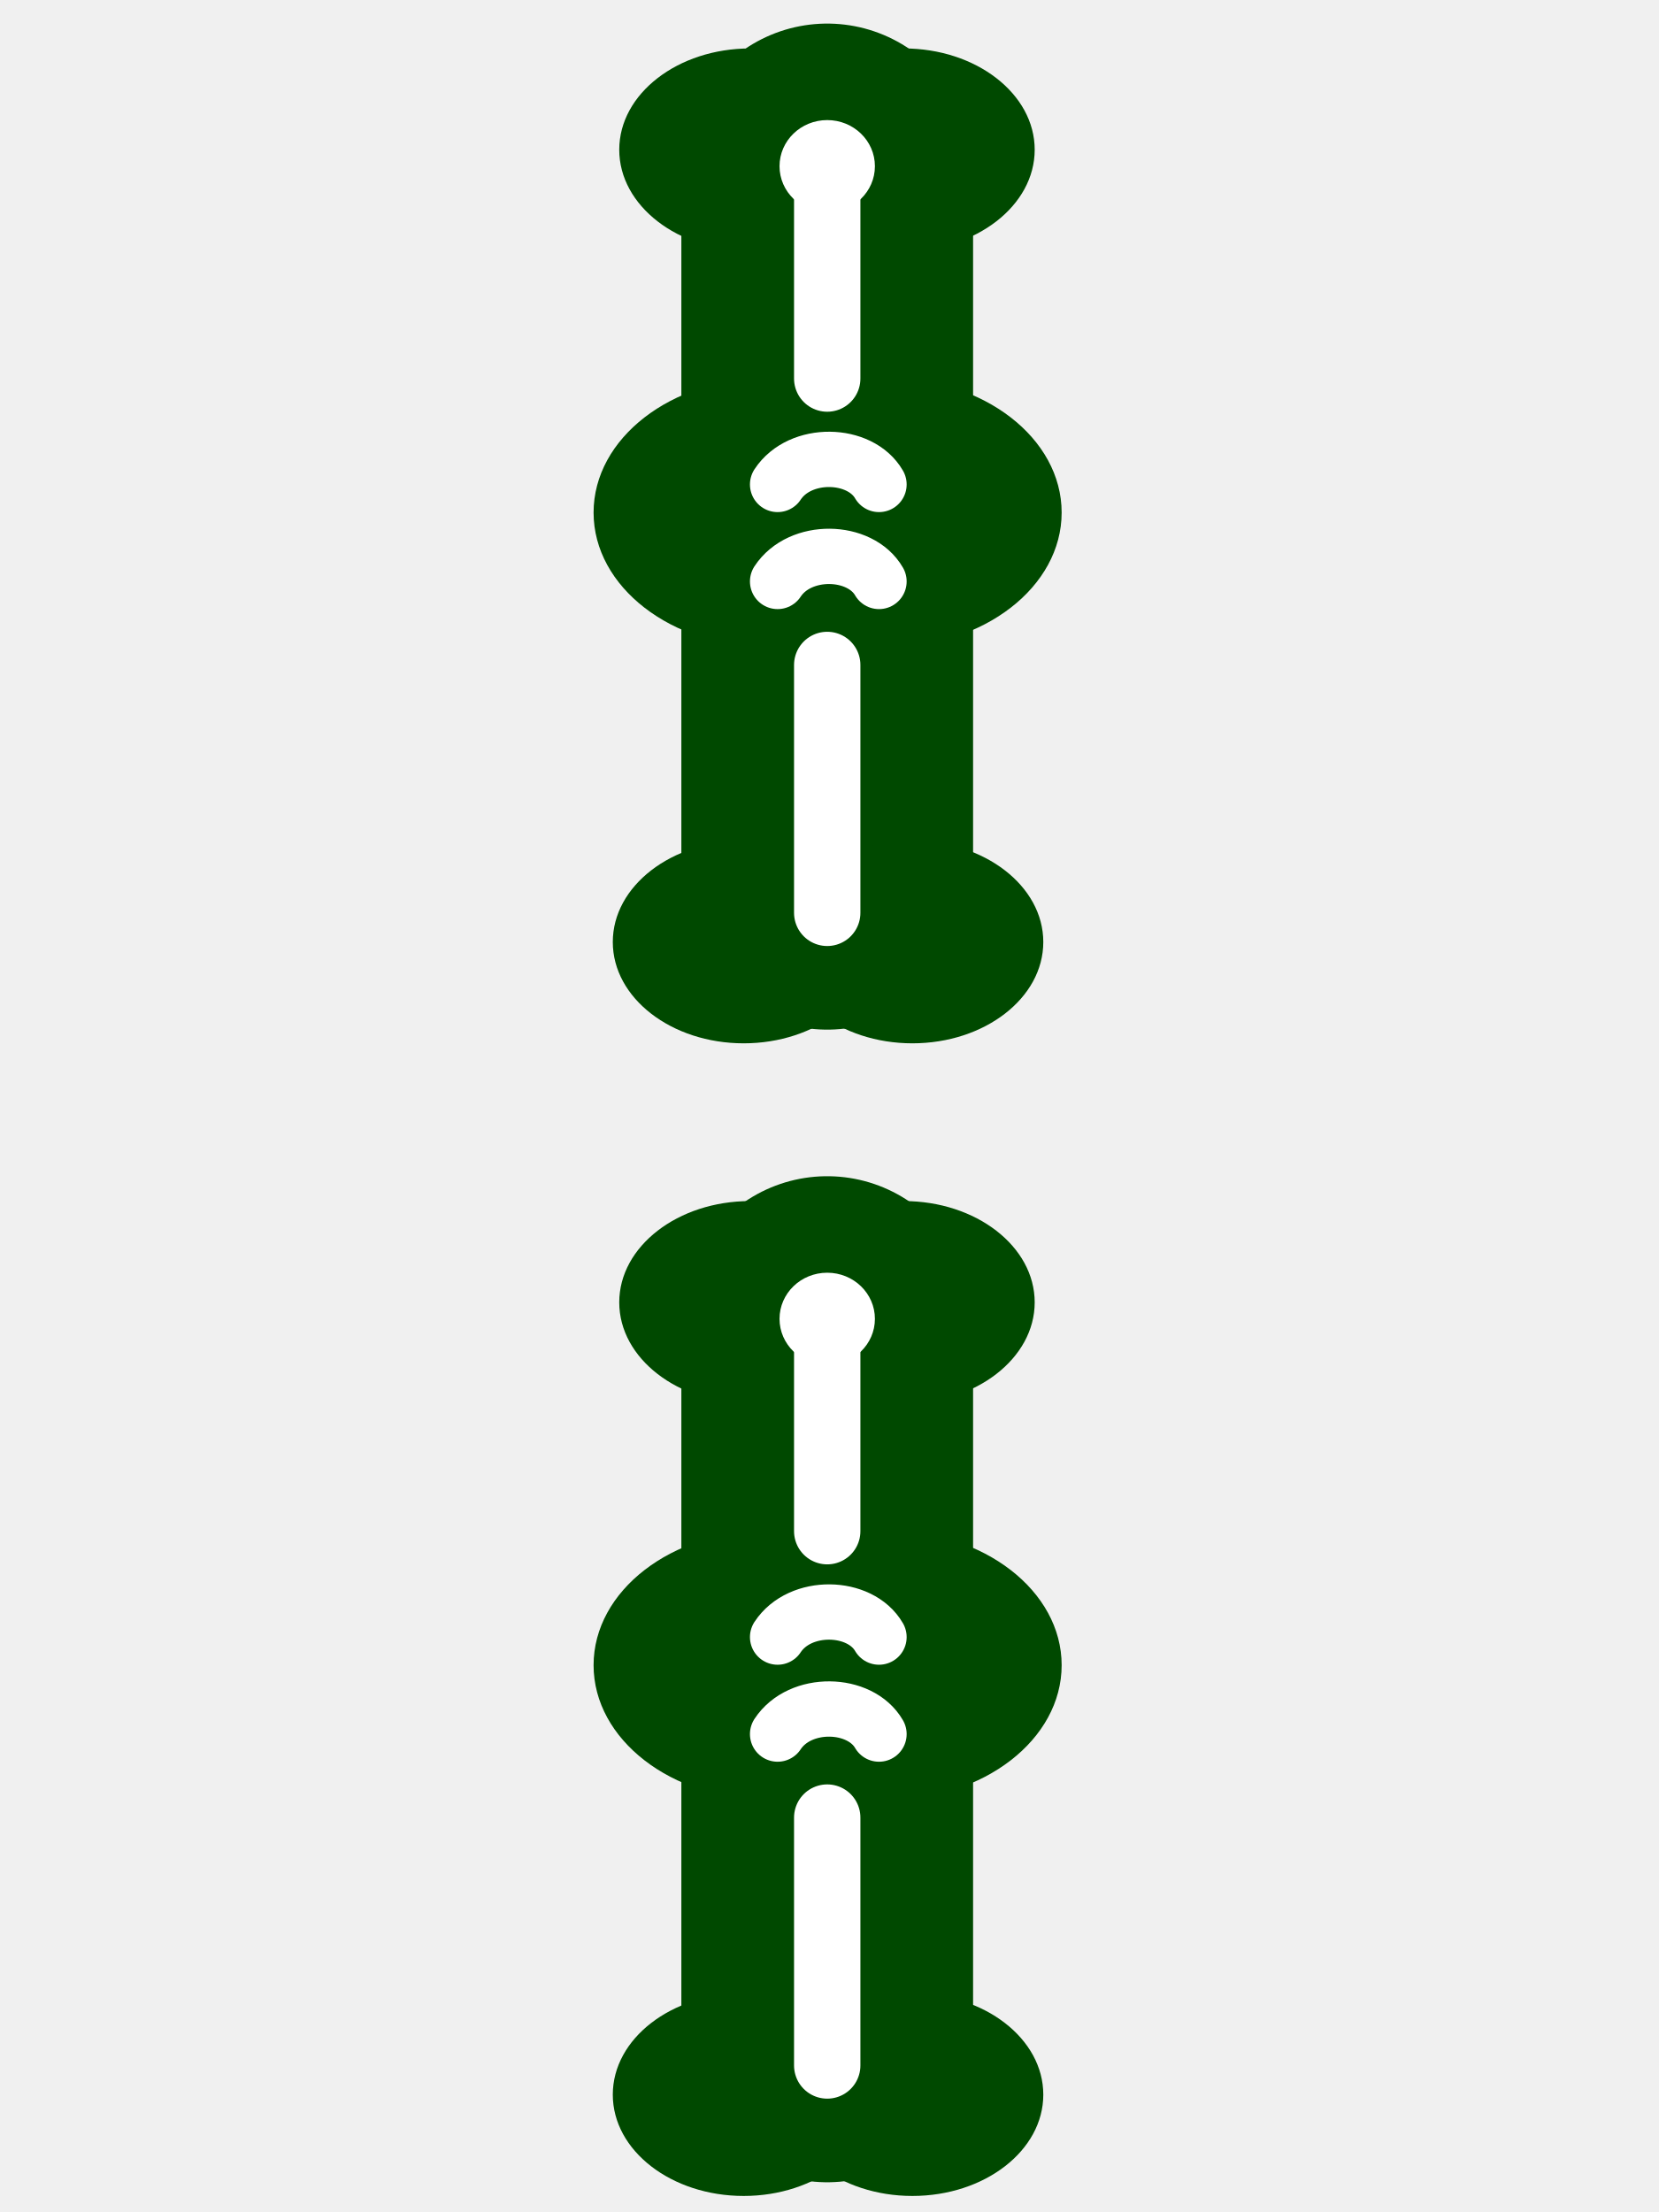
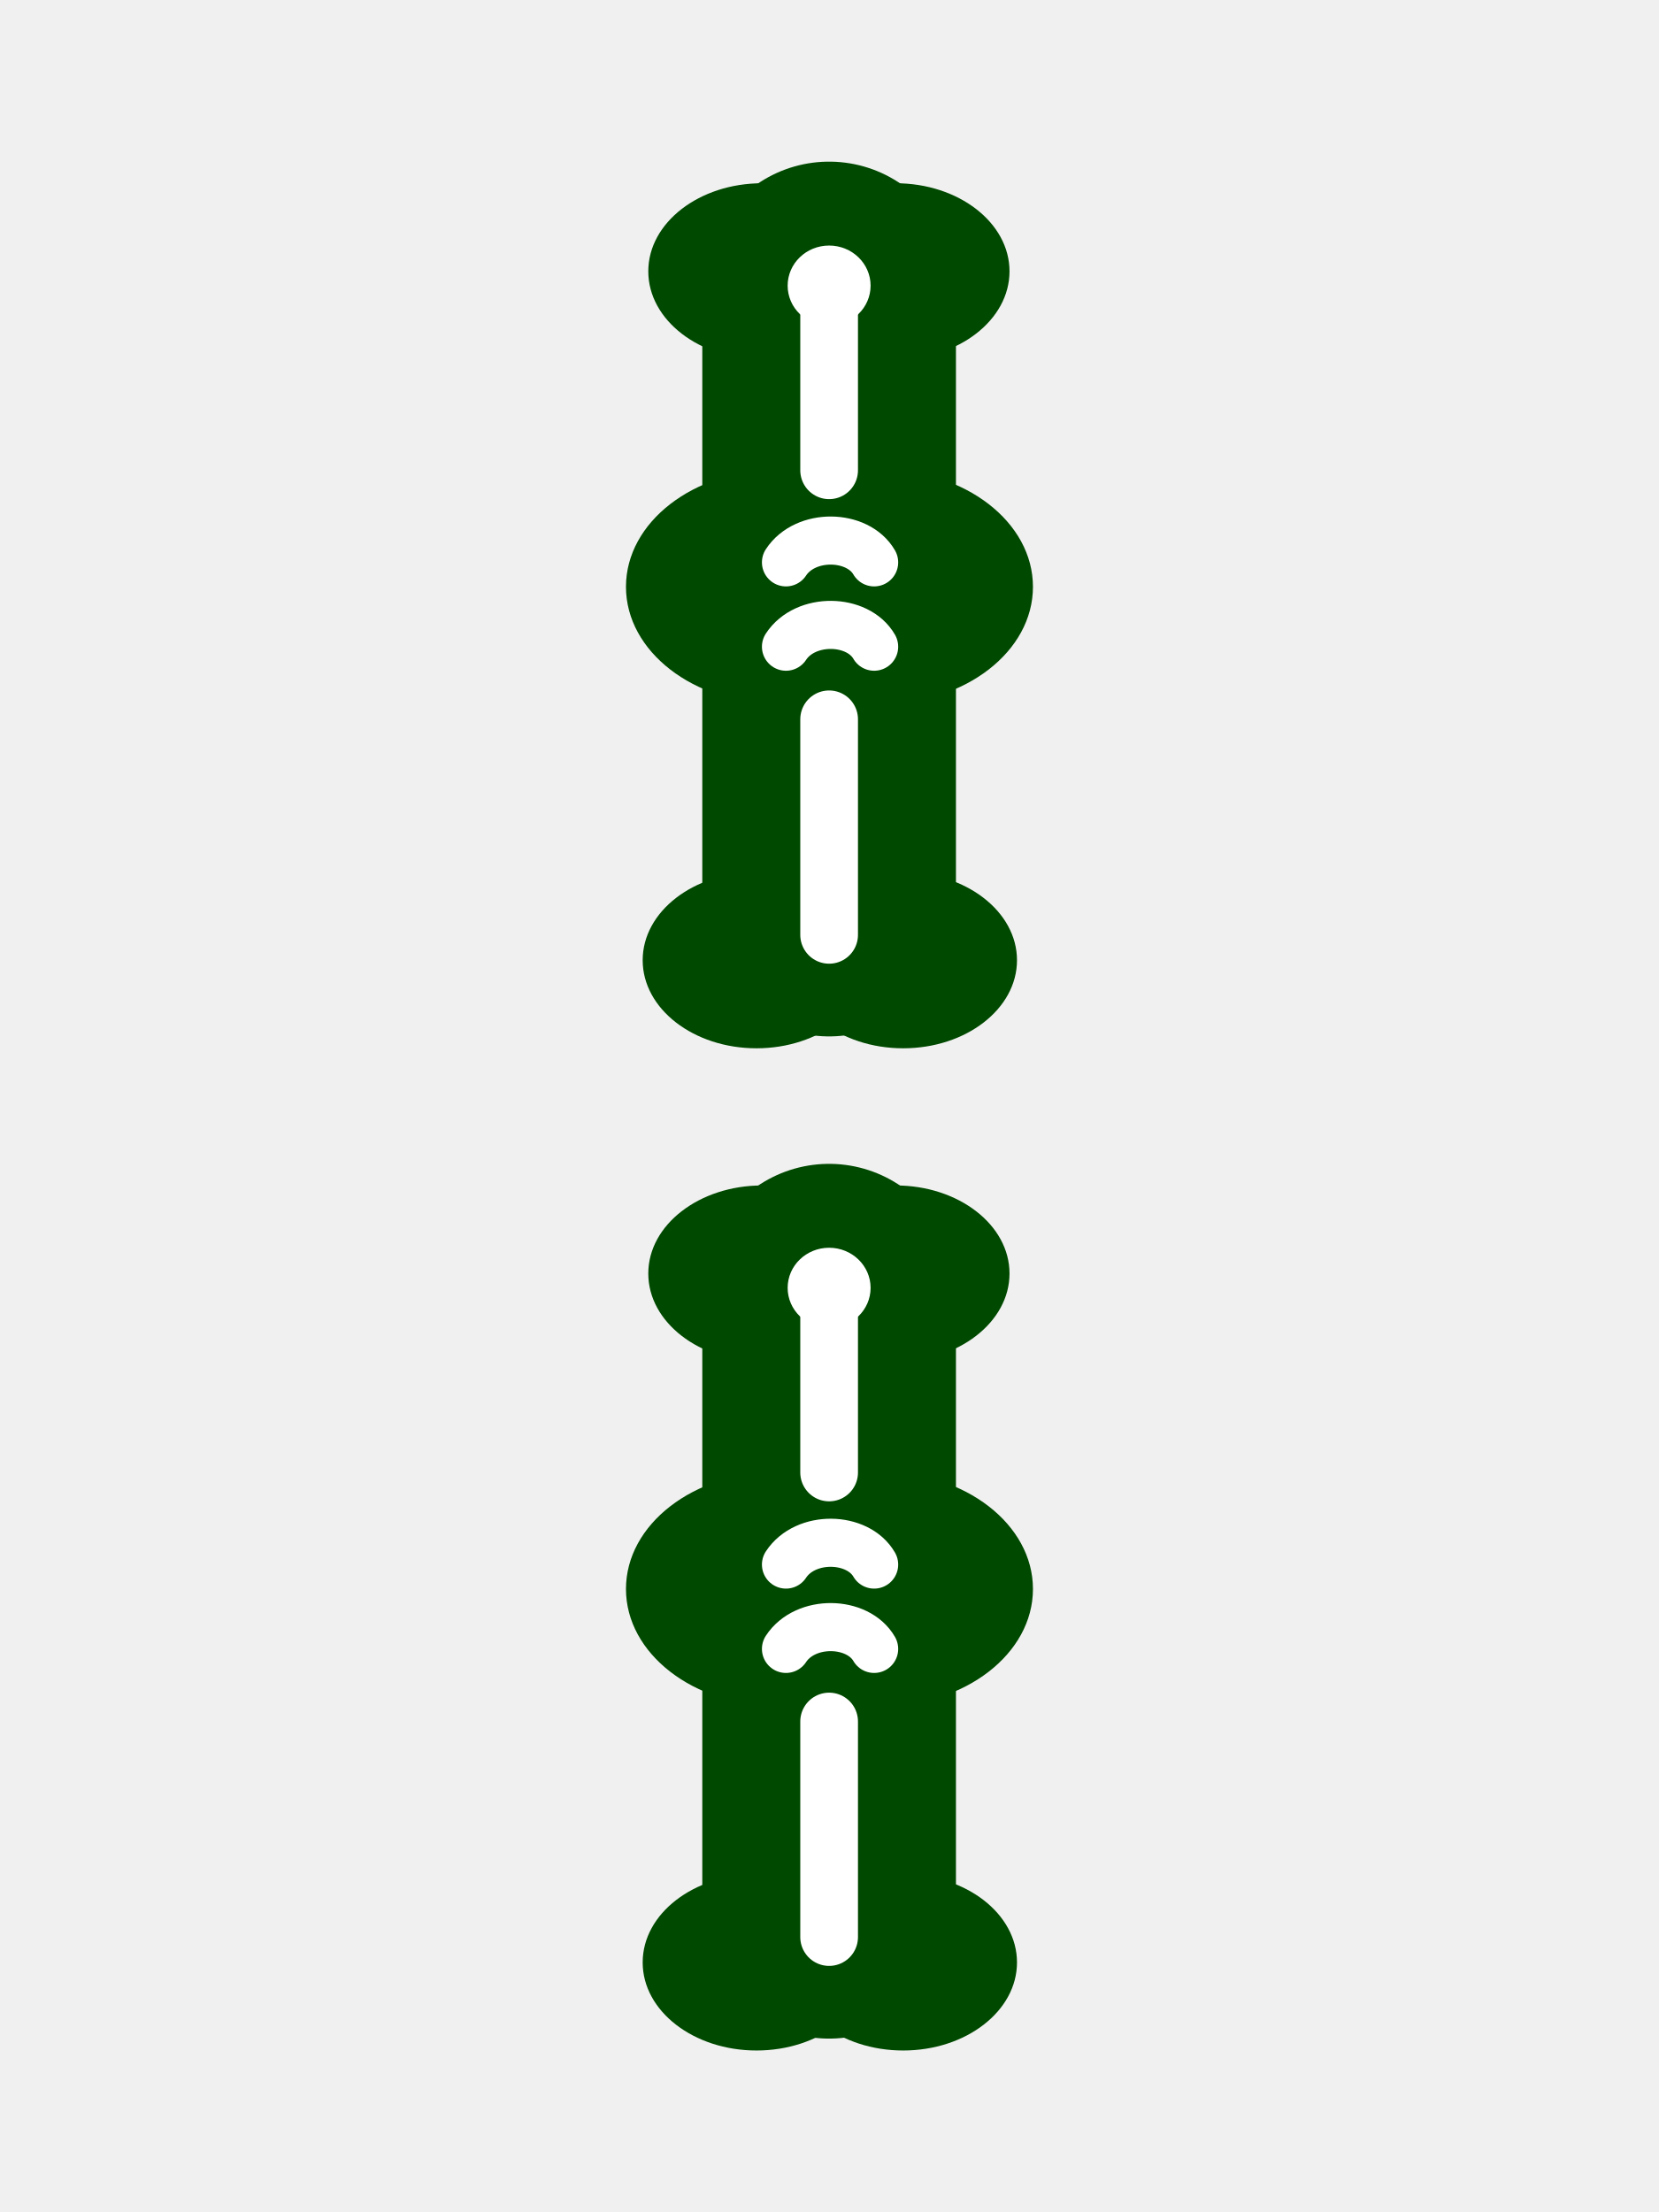
- <svg xmlns="http://www.w3.org/2000/svg" width="300" height="400" viewBox="0 0 300 400">
-   <g id="layer1" transform="translate(0,-652.3622)">
-     <g id="g4384">
-       <g transform="matrix(0.9591565,0,0,0.9591565,6.112593,26.80356)" id="g4337">
-         <ellipse style="opacity:1;fill:#004900;fill-opacity:1;fill-rule:nonzero;stroke:none;stroke-width:30;stroke-linecap:round;stroke-linejoin:round;stroke-miterlimit:4;stroke-dasharray:none;stroke-dashoffset:0;stroke-opacity:1" id="ellipse4339" cx="135.055" cy="680.426" rx="24.68" ry="19.097" />
-         <ellipse cy="680.426" cx="164.02" id="ellipse4341" style="opacity:1;fill:#004900;fill-opacity:1;fill-rule:nonzero;stroke:none;stroke-width:30;stroke-linecap:round;stroke-linejoin:round;stroke-miterlimit:4;stroke-dasharray:none;stroke-dashoffset:0;stroke-opacity:1" rx="24.68" ry="19.097" />
-         <ellipse cy="829.799" cx="133.838" id="ellipse4343" style="opacity:1;fill:#004900;fill-opacity:1;fill-rule:nonzero;stroke:none;stroke-width:30;stroke-linecap:round;stroke-linejoin:round;stroke-miterlimit:4;stroke-dasharray:none;stroke-dashoffset:0;stroke-opacity:1" rx="24.68" ry="19.097" />
-         <path style="fill:none;fill-rule:evenodd;stroke:#004900;stroke-width:55;stroke-linecap:round;stroke-linejoin:miter;stroke-miterlimit:4;stroke-dasharray:none;stroke-opacity:1" d="m 149.585,818.816 0,-134.674" id="path4345" />
-         <ellipse style="opacity:1;fill:#004900;fill-opacity:1;fill-rule:nonzero;stroke:none;stroke-width:30;stroke-linecap:round;stroke-linejoin:round;stroke-miterlimit:4;stroke-dasharray:none;stroke-dashoffset:0;stroke-opacity:1" id="ellipse4347" cx="165.642" cy="829.799" rx="24.68" ry="19.097" />
-         <ellipse style="opacity:1;fill:#004900;fill-opacity:1;fill-rule:nonzero;stroke:none;stroke-width:30;stroke-linecap:round;stroke-linejoin:round;stroke-miterlimit:4;stroke-dasharray:none;stroke-dashoffset:0;stroke-opacity:1" id="ellipse4349" cx="160.995" cy="748.831" rx="32.787" ry="25.37" />
-         <ellipse cy="748.831" cx="138.323" id="ellipse4351" style="opacity:1;fill:#004900;fill-opacity:1;fill-rule:nonzero;stroke:none;stroke-width:30;stroke-linecap:round;stroke-linejoin:round;stroke-miterlimit:4;stroke-dasharray:none;stroke-dashoffset:0;stroke-opacity:1" rx="32.787" ry="25.37" />
-         <path style="fill:none;fill-rule:evenodd;stroke:#ffffff;stroke-width:12.511;stroke-linecap:round;stroke-linejoin:miter;stroke-miterlimit:4;stroke-dasharray:none;stroke-opacity:1" d="m 149.585,685.723 0,37.842" id="path4353" />
-         <path id="path4355" d="m 149.585,777.562 0,46.734" style="fill:none;fill-rule:evenodd;stroke:#ffffff;stroke-width:12.511;stroke-linecap:round;stroke-linejoin:miter;stroke-miterlimit:4;stroke-dasharray:none;stroke-opacity:1" />
-         <ellipse ry="8.697" rx="8.992" style="opacity:1;fill:#ffffff;fill-opacity:1;fill-rule:nonzero;stroke:none;stroke-width:10;stroke-linecap:round;stroke-linejoin:round;stroke-miterlimit:4;stroke-dasharray:none;stroke-dashoffset:0;stroke-opacity:1" id="ellipse4357" cx="149.585" cy="683.533" />
-         <path id="path4359" d="m 140.229,761.818 c 4.228,-6.441 15.56,-6.163 19.118,0" style="fill:none;fill-rule:evenodd;stroke:#ffffff;stroke-width:10.426;stroke-linecap:round;stroke-linejoin:round;stroke-miterlimit:4;stroke-dasharray:none;stroke-opacity:1" />
-         <path style="fill:none;fill-rule:evenodd;stroke:#ffffff;stroke-width:10.426;stroke-linecap:round;stroke-linejoin:round;stroke-miterlimit:4;stroke-dasharray:none;stroke-opacity:1" d="m 140.229,743.531 c 4.228,-6.441 15.56,-6.163 19.118,0" id="path4361" />
-       </g>
-       <g id="g4320" transform="matrix(0.9591565,0,0,0.9591565,6.112593,235.2361)">
-         <ellipse ry="19.097" rx="24.68" cy="680.426" cx="135.055" id="ellipse4322" style="opacity:1;fill:#004900;fill-opacity:1;fill-rule:nonzero;stroke:none;stroke-width:30;stroke-linecap:round;stroke-linejoin:round;stroke-miterlimit:4;stroke-dasharray:none;stroke-dashoffset:0;stroke-opacity:1" />
-         <ellipse ry="19.097" rx="24.68" style="opacity:1;fill:#004900;fill-opacity:1;fill-rule:nonzero;stroke:none;stroke-width:30;stroke-linecap:round;stroke-linejoin:round;stroke-miterlimit:4;stroke-dasharray:none;stroke-dashoffset:0;stroke-opacity:1" id="ellipse4324" cx="164.02" cy="680.426" />
-         <ellipse ry="19.097" rx="24.68" style="opacity:1;fill:#004900;fill-opacity:1;fill-rule:nonzero;stroke:none;stroke-width:30;stroke-linecap:round;stroke-linejoin:round;stroke-miterlimit:4;stroke-dasharray:none;stroke-dashoffset:0;stroke-opacity:1" id="ellipse4326" cx="133.838" cy="829.799" />
-         <path id="path4328" d="m 149.585,818.816 0,-134.674" style="fill:none;fill-rule:evenodd;stroke:#004900;stroke-width:55;stroke-linecap:round;stroke-linejoin:miter;stroke-miterlimit:4;stroke-dasharray:none;stroke-opacity:1" />
-         <ellipse ry="19.097" rx="24.68" cy="829.799" cx="165.642" id="ellipse4330" style="opacity:1;fill:#004900;fill-opacity:1;fill-rule:nonzero;stroke:none;stroke-width:30;stroke-linecap:round;stroke-linejoin:round;stroke-miterlimit:4;stroke-dasharray:none;stroke-dashoffset:0;stroke-opacity:1" />
-         <ellipse ry="25.37" rx="32.787" cy="748.831" cx="160.995" id="ellipse4332" style="opacity:1;fill:#004900;fill-opacity:1;fill-rule:nonzero;stroke:none;stroke-width:30;stroke-linecap:round;stroke-linejoin:round;stroke-miterlimit:4;stroke-dasharray:none;stroke-dashoffset:0;stroke-opacity:1" />
-         <ellipse ry="25.37" rx="32.787" style="opacity:1;fill:#004900;fill-opacity:1;fill-rule:nonzero;stroke:none;stroke-width:30;stroke-linecap:round;stroke-linejoin:round;stroke-miterlimit:4;stroke-dasharray:none;stroke-dashoffset:0;stroke-opacity:1" id="ellipse4334" cx="138.323" cy="748.831" />
-         <path id="path4336" d="m 149.585,685.723 0,37.842" style="fill:none;fill-rule:evenodd;stroke:#ffffff;stroke-width:12.511;stroke-linecap:round;stroke-linejoin:miter;stroke-miterlimit:4;stroke-dasharray:none;stroke-opacity:1" />
-         <path style="fill:none;fill-rule:evenodd;stroke:#ffffff;stroke-width:12.511;stroke-linecap:round;stroke-linejoin:miter;stroke-miterlimit:4;stroke-dasharray:none;stroke-opacity:1" d="m 149.585,777.562 0,46.734" id="path4338" />
-         <ellipse cy="683.533" cx="149.585" id="ellipse4342" style="opacity:1;fill:#ffffff;fill-opacity:1;fill-rule:nonzero;stroke:none;stroke-width:10;stroke-linecap:round;stroke-linejoin:round;stroke-miterlimit:4;stroke-dasharray:none;stroke-dashoffset:0;stroke-opacity:1" rx="8.992" ry="8.697" />
-         <path style="fill:none;fill-rule:evenodd;stroke:#ffffff;stroke-width:10.426;stroke-linecap:round;stroke-linejoin:round;stroke-miterlimit:4;stroke-dasharray:none;stroke-opacity:1" d="m 140.229,761.818 c 4.228,-6.441 15.56,-6.163 19.118,0" id="path4344" />
-         <path id="path4335" d="m 140.229,743.531 c 4.228,-6.441 15.56,-6.163 19.118,0" style="fill:none;fill-rule:evenodd;stroke:#ffffff;stroke-width:10.426;stroke-linecap:round;stroke-linejoin:round;stroke-miterlimit:4;stroke-dasharray:none;stroke-opacity:1" />
+ <svg xmlns="http://www.w3.org/2000/svg" width="300.0" height="400.0" viewBox="0.0 0.0 300.0 400.0">
+   <g transform="translate(19.8661 25.52203) scale(0.869492)">
+     <g id="layer1" transform="translate(0,-652.3622)">
+       <g id="g4384">
+         <g transform="matrix(0.9591565,0,0,0.9591565,6.112593,26.80356)" id="g4337">
+           <ellipse style="opacity:1;fill:#004900;fill-opacity:1;fill-rule:nonzero;stroke:none;stroke-width:30;stroke-linecap:round;stroke-linejoin:round;stroke-miterlimit:4;stroke-dasharray:none;stroke-dashoffset:0;stroke-opacity:1" id="ellipse4339" cx="135.055" cy="680.426" rx="24.68" ry="19.097" />
+           <ellipse cy="680.426" cx="164.02" id="ellipse4341" style="opacity:1;fill:#004900;fill-opacity:1;fill-rule:nonzero;stroke:none;stroke-width:30;stroke-linecap:round;stroke-linejoin:round;stroke-miterlimit:4;stroke-dasharray:none;stroke-dashoffset:0;stroke-opacity:1" rx="24.68" ry="19.097" />
+           <ellipse cy="829.799" cx="133.838" id="ellipse4343" style="opacity:1;fill:#004900;fill-opacity:1;fill-rule:nonzero;stroke:none;stroke-width:30;stroke-linecap:round;stroke-linejoin:round;stroke-miterlimit:4;stroke-dasharray:none;stroke-dashoffset:0;stroke-opacity:1" rx="24.68" ry="19.097" />
+           <path style="fill:none;fill-rule:evenodd;stroke:#004900;stroke-width:55;stroke-linecap:round;stroke-linejoin:miter;stroke-miterlimit:4;stroke-dasharray:none;stroke-opacity:1" d="m 149.585,818.816 0,-134.674" id="path4345" />
+           <ellipse style="opacity:1;fill:#004900;fill-opacity:1;fill-rule:nonzero;stroke:none;stroke-width:30;stroke-linecap:round;stroke-linejoin:round;stroke-miterlimit:4;stroke-dasharray:none;stroke-dashoffset:0;stroke-opacity:1" id="ellipse4347" cx="165.642" cy="829.799" rx="24.68" ry="19.097" />
+           <ellipse style="opacity:1;fill:#004900;fill-opacity:1;fill-rule:nonzero;stroke:none;stroke-width:30;stroke-linecap:round;stroke-linejoin:round;stroke-miterlimit:4;stroke-dasharray:none;stroke-dashoffset:0;stroke-opacity:1" id="ellipse4349" cx="160.995" cy="748.831" rx="32.787" ry="25.37" />
+           <ellipse cy="748.831" cx="138.323" id="ellipse4351" style="opacity:1;fill:#004900;fill-opacity:1;fill-rule:nonzero;stroke:none;stroke-width:30;stroke-linecap:round;stroke-linejoin:round;stroke-miterlimit:4;stroke-dasharray:none;stroke-dashoffset:0;stroke-opacity:1" rx="32.787" ry="25.37" />
+           <path style="fill:none;fill-rule:evenodd;stroke:#ffffff;stroke-width:12.511;stroke-linecap:round;stroke-linejoin:miter;stroke-miterlimit:4;stroke-dasharray:none;stroke-opacity:1" d="m 149.585,685.723 0,37.842" id="path4353" />
+           <path id="path4355" d="m 149.585,777.562 0,46.734" style="fill:none;fill-rule:evenodd;stroke:#ffffff;stroke-width:12.511;stroke-linecap:round;stroke-linejoin:miter;stroke-miterlimit:4;stroke-dasharray:none;stroke-opacity:1" />
+           <ellipse ry="8.697" rx="8.992" style="opacity:1;fill:#ffffff;fill-opacity:1;fill-rule:nonzero;stroke:none;stroke-width:10;stroke-linecap:round;stroke-linejoin:round;stroke-miterlimit:4;stroke-dasharray:none;stroke-dashoffset:0;stroke-opacity:1" id="ellipse4357" cx="149.585" cy="683.533" />
+           <path id="path4359" d="m 140.229,761.818 c 4.228,-6.441 15.56,-6.163 19.118,0" style="fill:none;fill-rule:evenodd;stroke:#ffffff;stroke-width:10.426;stroke-linecap:round;stroke-linejoin:round;stroke-miterlimit:4;stroke-dasharray:none;stroke-opacity:1" />
+           <path style="fill:none;fill-rule:evenodd;stroke:#ffffff;stroke-width:10.426;stroke-linecap:round;stroke-linejoin:round;stroke-miterlimit:4;stroke-dasharray:none;stroke-opacity:1" d="m 140.229,743.531 c 4.228,-6.441 15.56,-6.163 19.118,0" id="path4361" />
+         </g>
+         <g id="g4320" transform="matrix(0.9591565,0,0,0.9591565,6.112593,235.2361)">
+           <ellipse ry="19.097" rx="24.68" cy="680.426" cx="135.055" id="ellipse4322" style="opacity:1;fill:#004900;fill-opacity:1;fill-rule:nonzero;stroke:none;stroke-width:30;stroke-linecap:round;stroke-linejoin:round;stroke-miterlimit:4;stroke-dasharray:none;stroke-dashoffset:0;stroke-opacity:1" />
+           <ellipse ry="19.097" rx="24.68" style="opacity:1;fill:#004900;fill-opacity:1;fill-rule:nonzero;stroke:none;stroke-width:30;stroke-linecap:round;stroke-linejoin:round;stroke-miterlimit:4;stroke-dasharray:none;stroke-dashoffset:0;stroke-opacity:1" id="ellipse4324" cx="164.02" cy="680.426" />
+           <ellipse ry="19.097" rx="24.68" style="opacity:1;fill:#004900;fill-opacity:1;fill-rule:nonzero;stroke:none;stroke-width:30;stroke-linecap:round;stroke-linejoin:round;stroke-miterlimit:4;stroke-dasharray:none;stroke-dashoffset:0;stroke-opacity:1" id="ellipse4326" cx="133.838" cy="829.799" />
+           <path id="path4328" d="m 149.585,818.816 0,-134.674" style="fill:none;fill-rule:evenodd;stroke:#004900;stroke-width:55;stroke-linecap:round;stroke-linejoin:miter;stroke-miterlimit:4;stroke-dasharray:none;stroke-opacity:1" />
+           <ellipse ry="19.097" rx="24.68" cy="829.799" cx="165.642" id="ellipse4330" style="opacity:1;fill:#004900;fill-opacity:1;fill-rule:nonzero;stroke:none;stroke-width:30;stroke-linecap:round;stroke-linejoin:round;stroke-miterlimit:4;stroke-dasharray:none;stroke-dashoffset:0;stroke-opacity:1" />
+           <ellipse ry="25.37" rx="32.787" cy="748.831" cx="160.995" id="ellipse4332" style="opacity:1;fill:#004900;fill-opacity:1;fill-rule:nonzero;stroke:none;stroke-width:30;stroke-linecap:round;stroke-linejoin:round;stroke-miterlimit:4;stroke-dasharray:none;stroke-dashoffset:0;stroke-opacity:1" />
+           <ellipse ry="25.37" rx="32.787" style="opacity:1;fill:#004900;fill-opacity:1;fill-rule:nonzero;stroke:none;stroke-width:30;stroke-linecap:round;stroke-linejoin:round;stroke-miterlimit:4;stroke-dasharray:none;stroke-dashoffset:0;stroke-opacity:1" id="ellipse4334" cx="138.323" cy="748.831" />
+           <path id="path4336" d="m 149.585,685.723 0,37.842" style="fill:none;fill-rule:evenodd;stroke:#ffffff;stroke-width:12.511;stroke-linecap:round;stroke-linejoin:miter;stroke-miterlimit:4;stroke-dasharray:none;stroke-opacity:1" />
+           <path style="fill:none;fill-rule:evenodd;stroke:#ffffff;stroke-width:12.511;stroke-linecap:round;stroke-linejoin:miter;stroke-miterlimit:4;stroke-dasharray:none;stroke-opacity:1" d="m 149.585,777.562 0,46.734" id="path4338" />
+           <ellipse cy="683.533" cx="149.585" id="ellipse4342" style="opacity:1;fill:#ffffff;fill-opacity:1;fill-rule:nonzero;stroke:none;stroke-width:10;stroke-linecap:round;stroke-linejoin:round;stroke-miterlimit:4;stroke-dasharray:none;stroke-dashoffset:0;stroke-opacity:1" rx="8.992" ry="8.697" />
+           <path style="fill:none;fill-rule:evenodd;stroke:#ffffff;stroke-width:10.426;stroke-linecap:round;stroke-linejoin:round;stroke-miterlimit:4;stroke-dasharray:none;stroke-opacity:1" d="m 140.229,761.818 c 4.228,-6.441 15.56,-6.163 19.118,0" id="path4344" />
+           <path id="path4335" d="m 140.229,743.531 c 4.228,-6.441 15.56,-6.163 19.118,0" style="fill:none;fill-rule:evenodd;stroke:#ffffff;stroke-width:10.426;stroke-linecap:round;stroke-linejoin:round;stroke-miterlimit:4;stroke-dasharray:none;stroke-opacity:1" />
+         </g>
      </g>
    </g>
  </g>
</svg>
